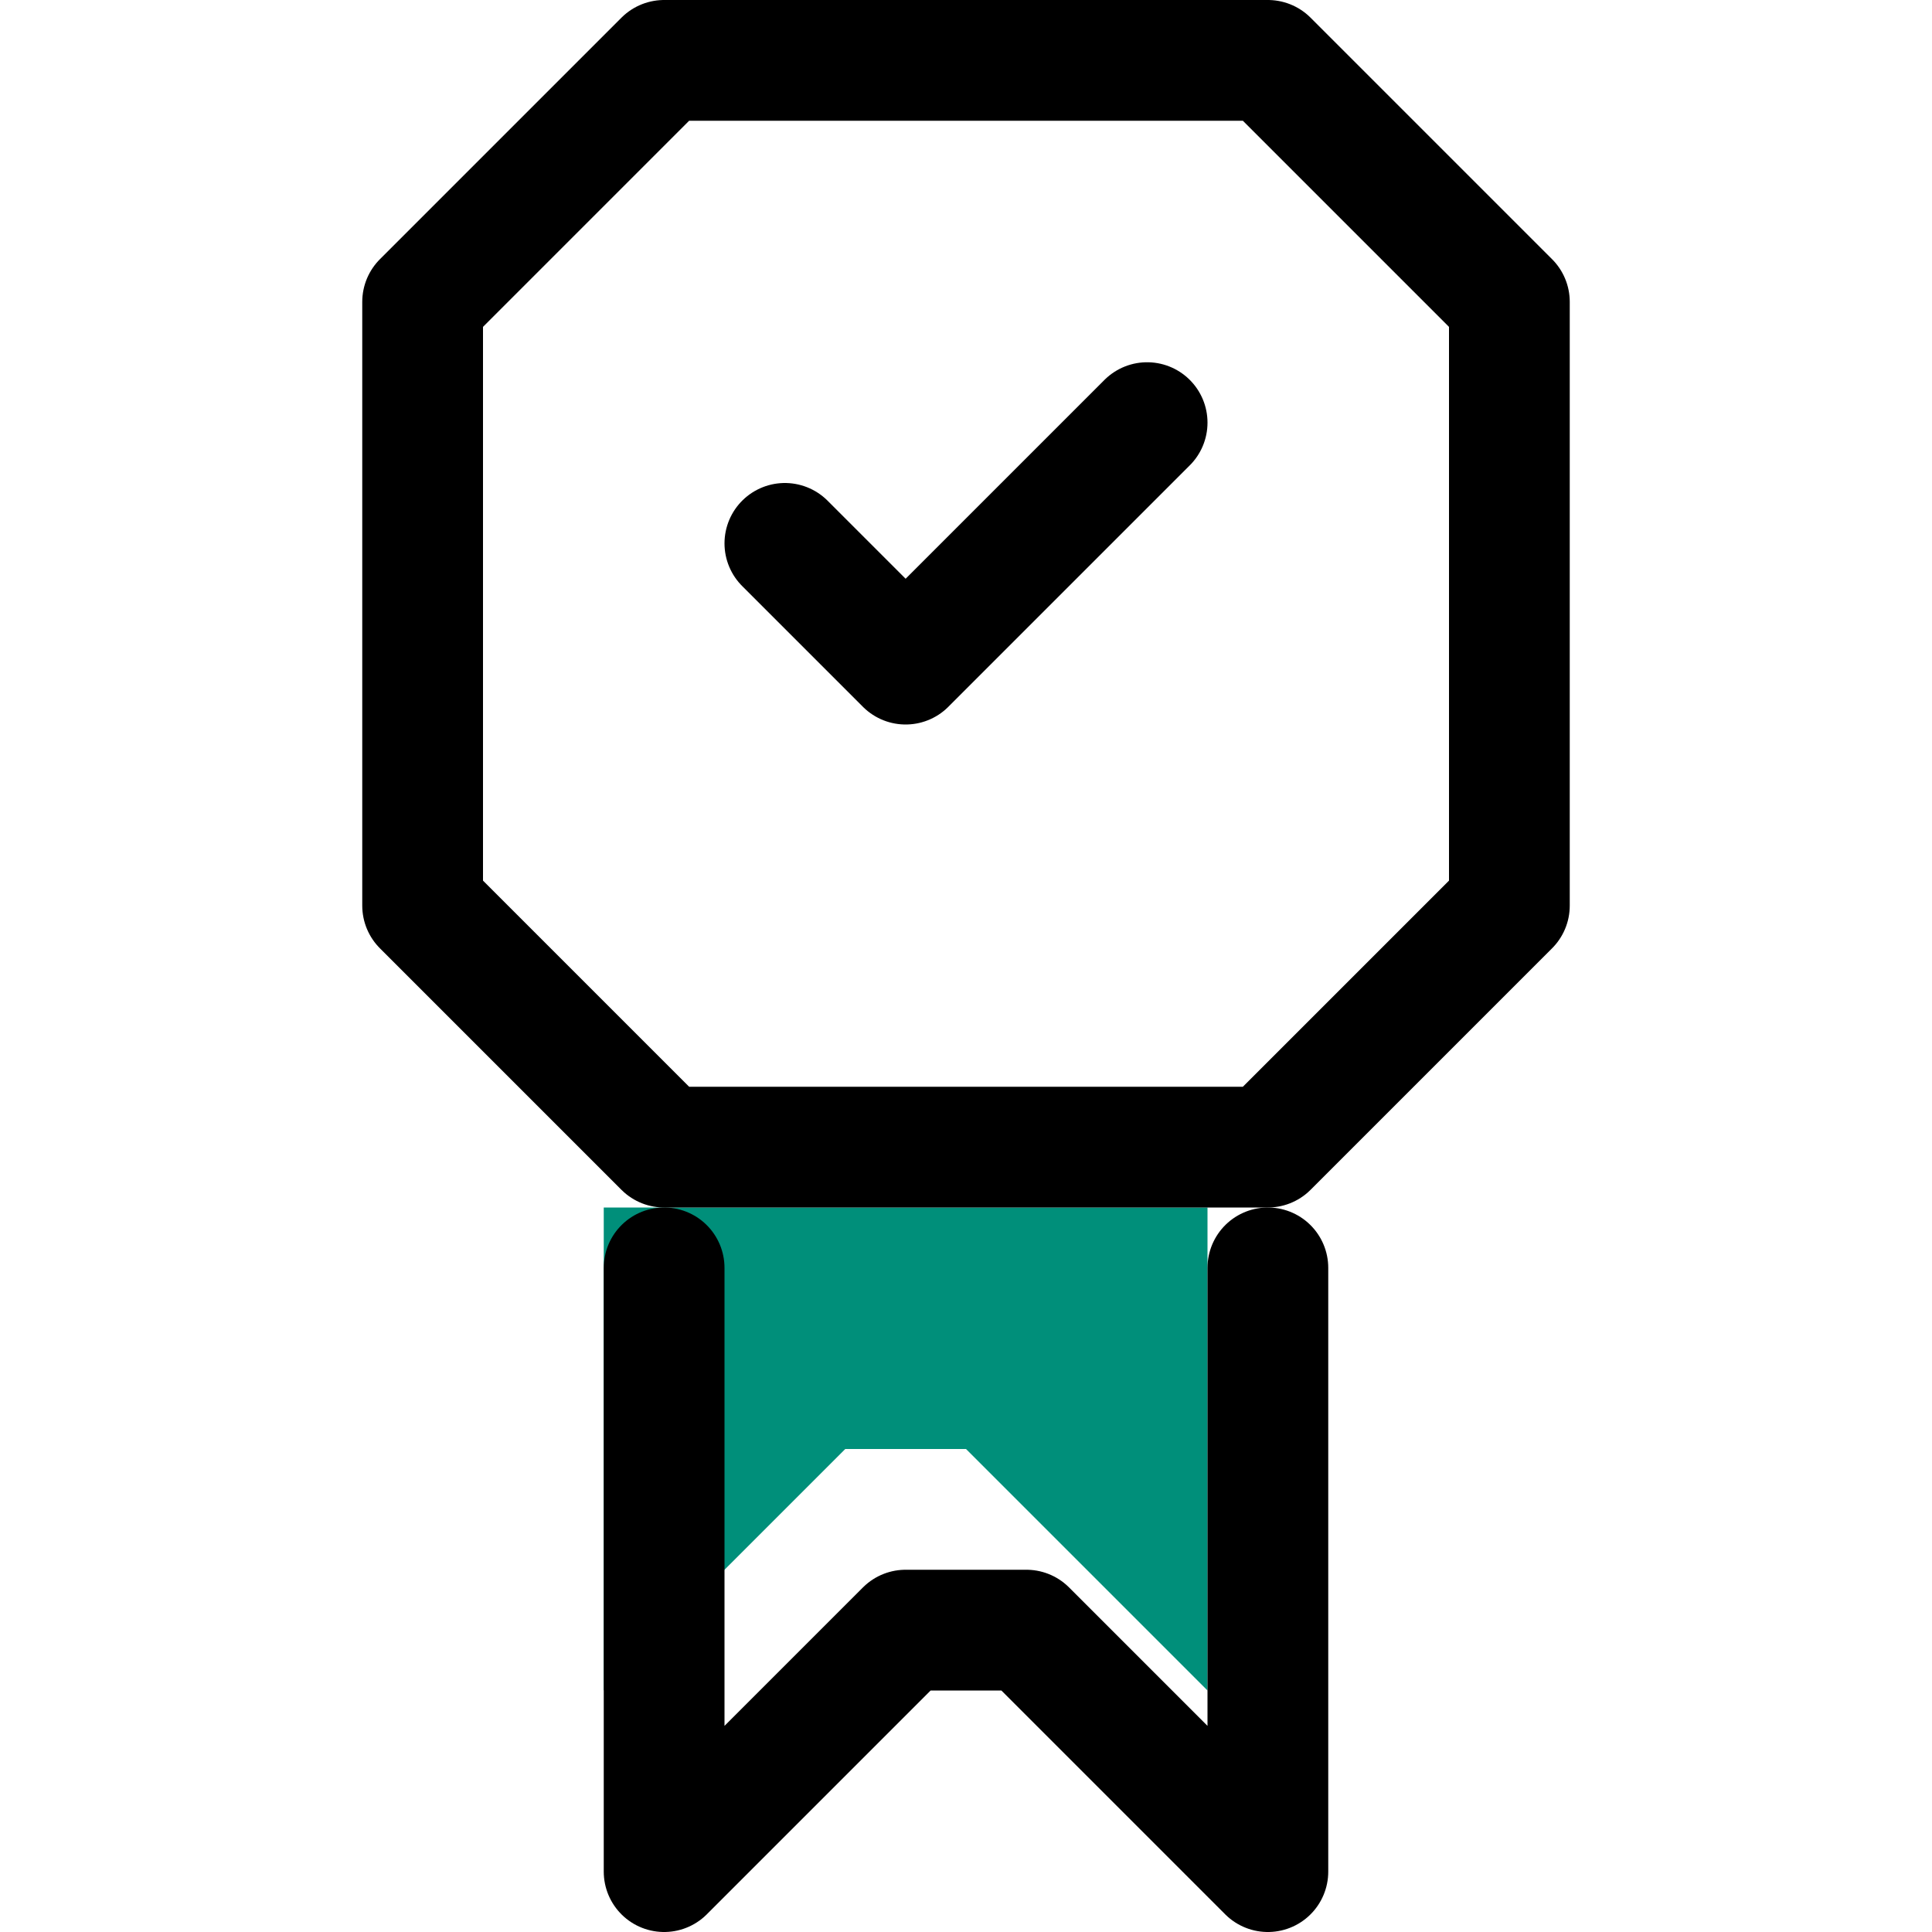
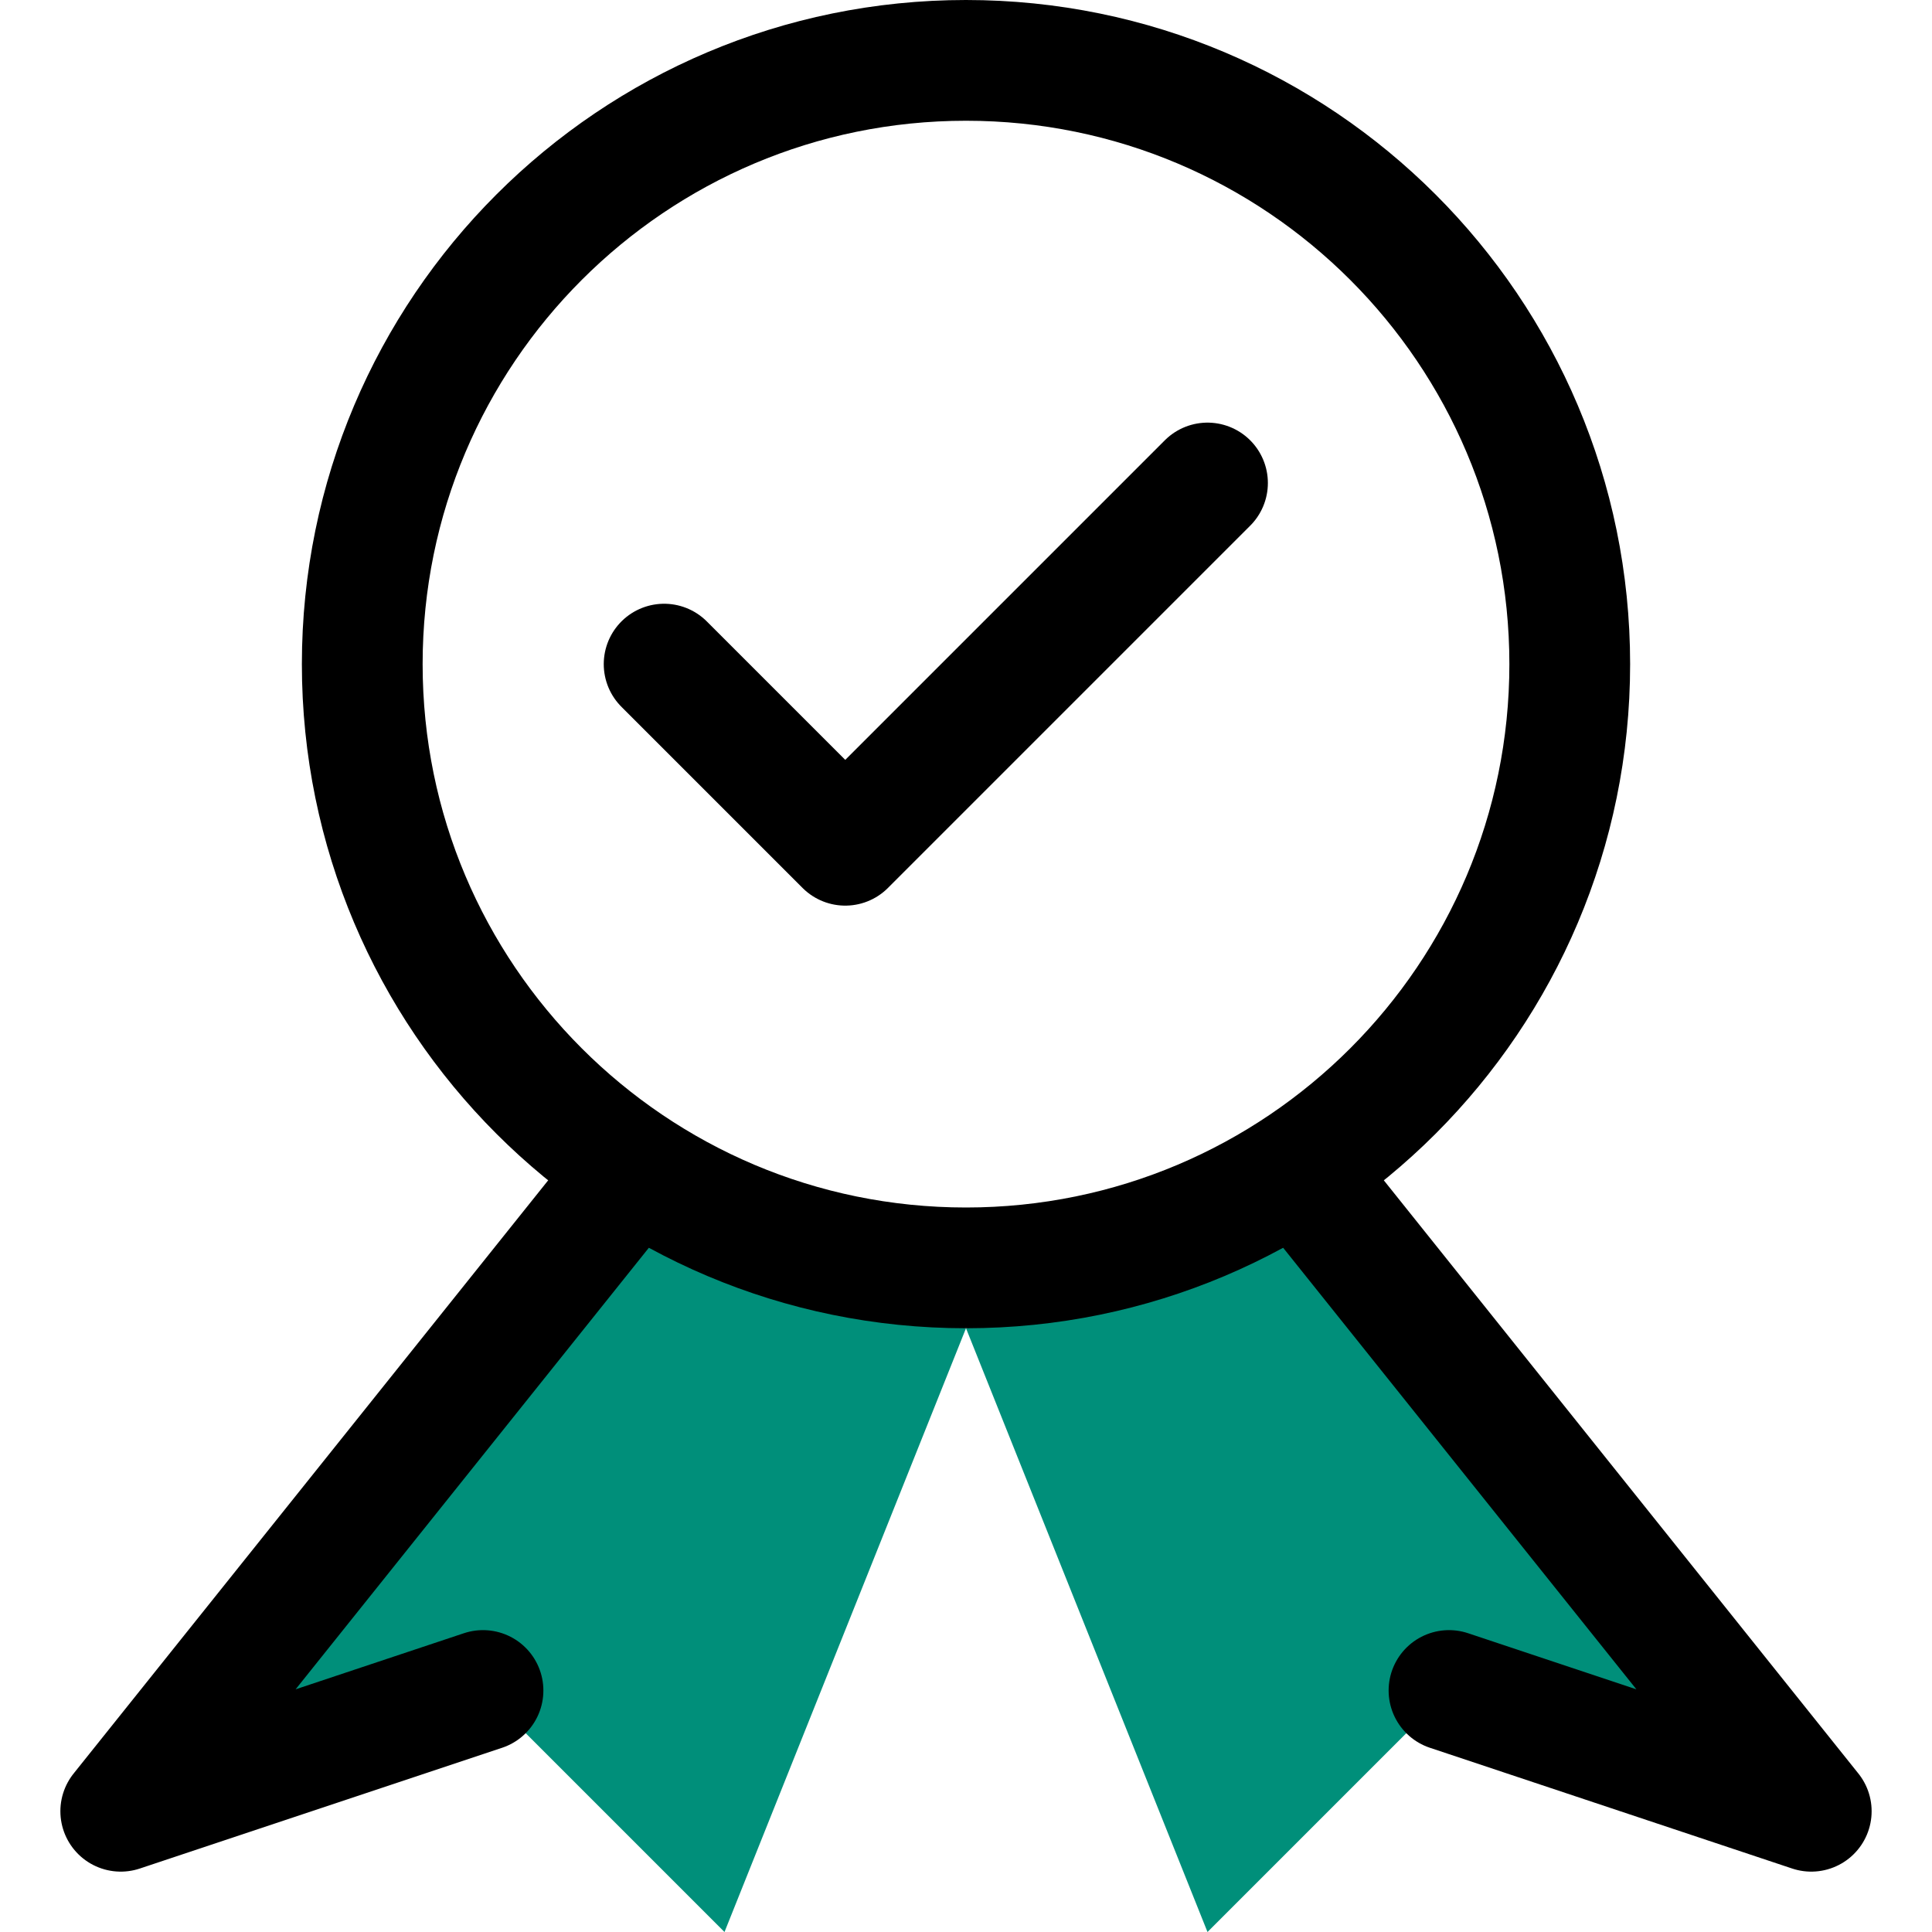
<svg xmlns="http://www.w3.org/2000/svg" width="16" height="16" viewBox="0 0 16 16">
  <g fill="none" stroke="currentColor" stroke-width="1" stroke-linecap="round" stroke-linejoin="round">
-     <path d="M5 10h5v4l-2-2H7l-2 2Z" fill="#008F7A" stroke="none" />
-     <path d="M5.5 10.5v5l2-2h1l2 2v-5" />
-     <path d="M5.5 0.5h5l2 2v5l-2 2h-5l-2-2v-5Z" />
-     <path d="M6.5 4.5l1 1 2-2" />
+     <path d="M5 10 8 11 6 16 4 14 1 15ZM11 10 8 11 10 16 12 14 15 15Z" fill="#008F7A" stroke="none" />
+     <path d="M5 10 1 15 4 14M11 10 15 15 12 14" />
+     <circle cx="8" cy="5.5" r="5" />
+     <path d="m5.5 5.5 1.5 1.5 3-3" />
  </g>
</svg>
